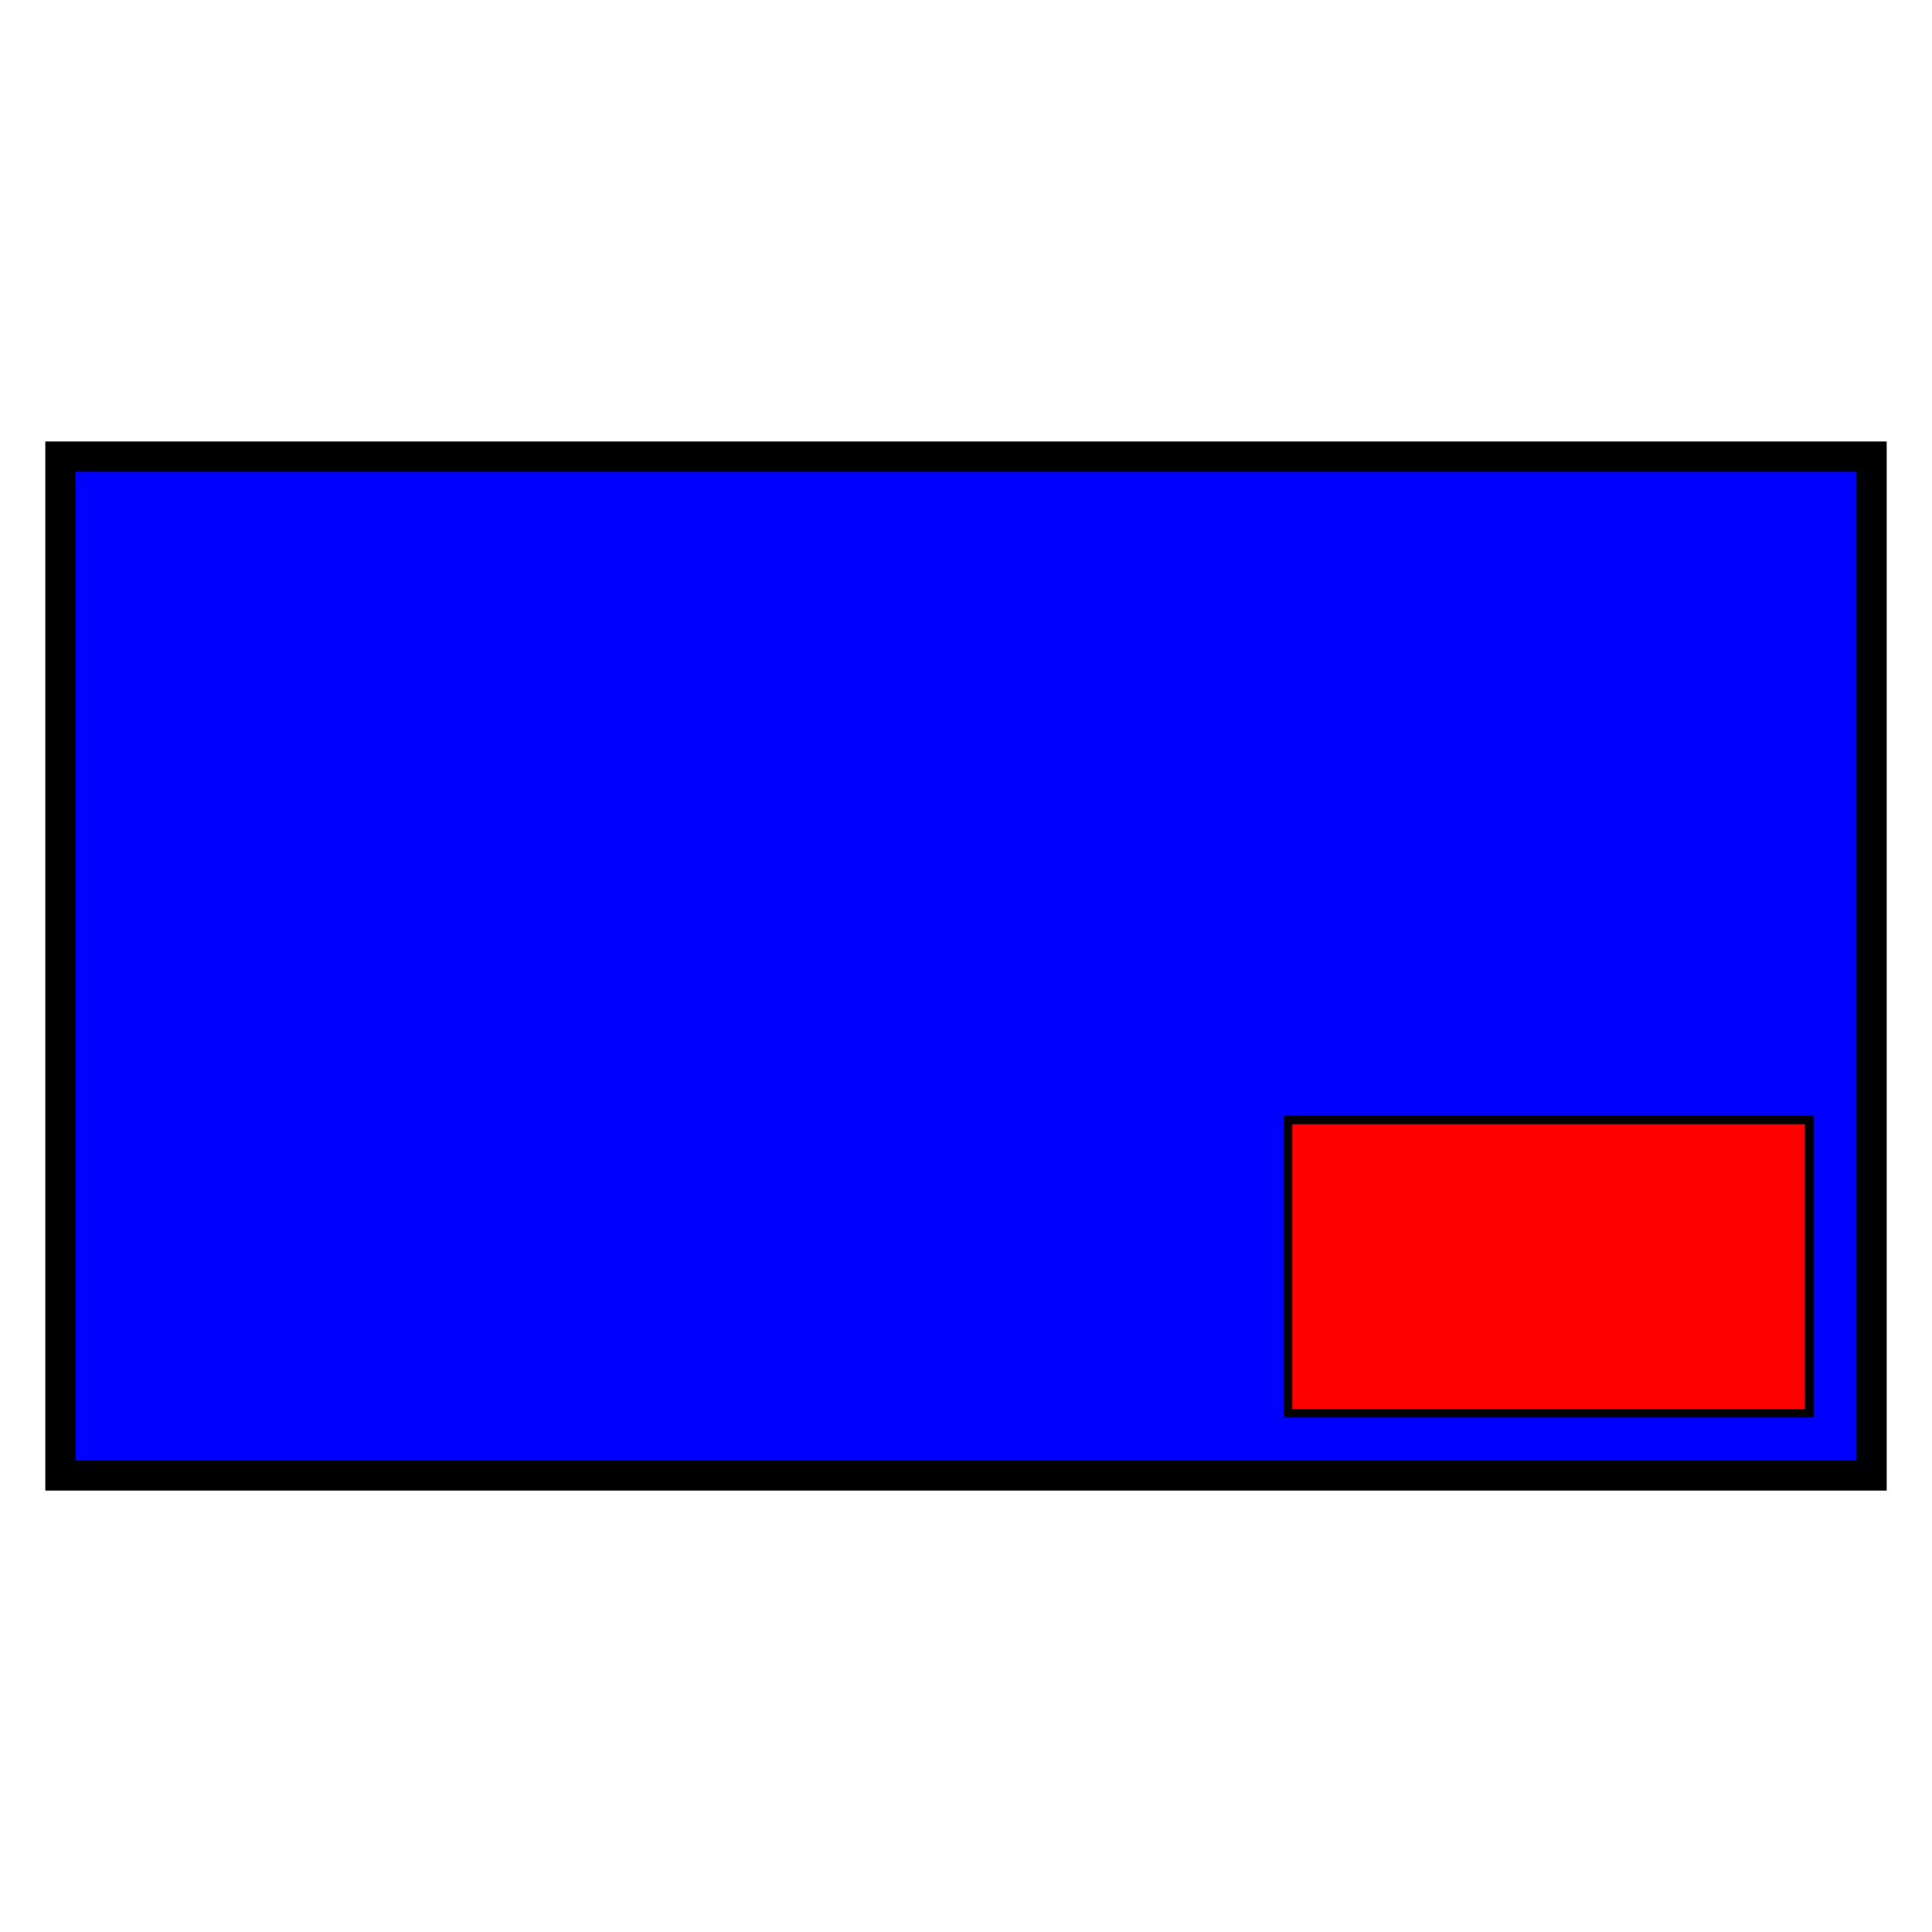
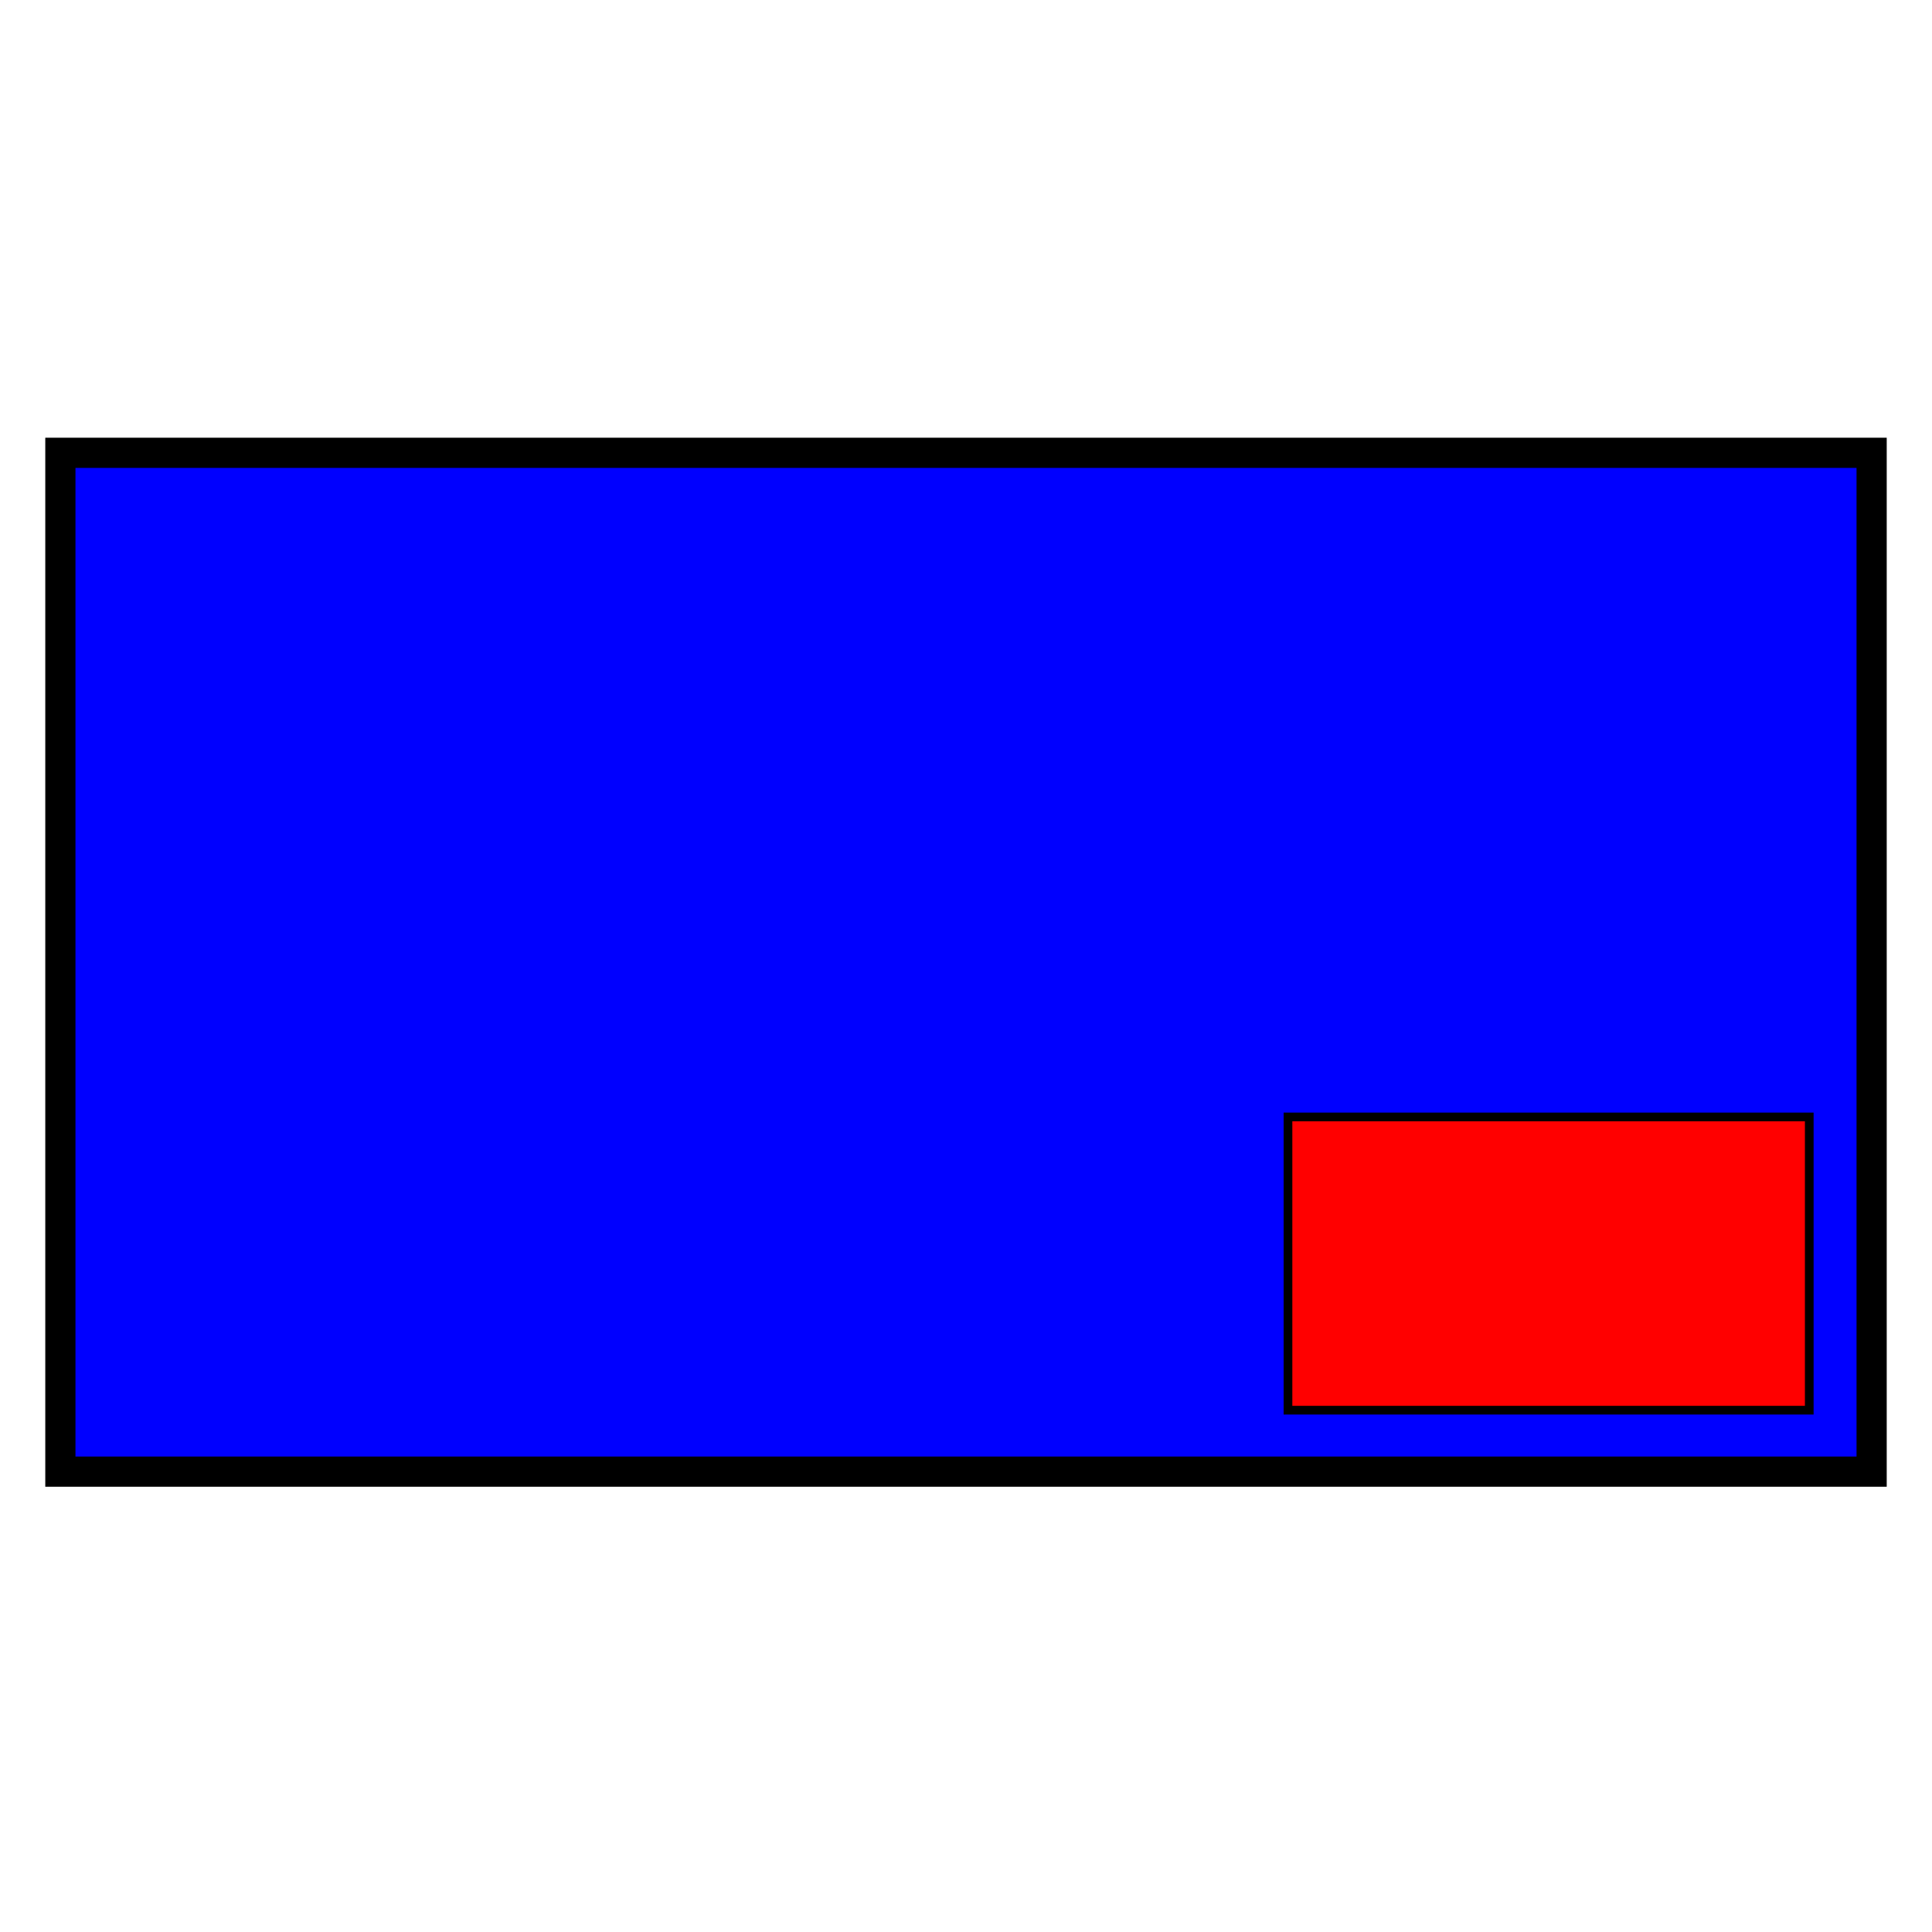
- <svg xmlns="http://www.w3.org/2000/svg" width="32" height="32" id="svg3052" version="1.1">
-   <defs id="defs3054" />
-   <g id="layer1" transform="translate(0,-1020.362)">
-     <rect style="color:#000000;fill:#0000ff;fill-opacity:1;fill-rule:nonzero;stroke:#000000;stroke-width:0.5;stroke-linecap:butt;stroke-linejoin:miter;stroke-miterlimit:4;stroke-opacity:1;stroke-dasharray:none;stroke-dashoffset:0;marker:none;visibility:visible;display:inline;overflow:visible;enable-background:accumulate" id="rect3062" width="30" height="16.875" x="1" y="1027.925" />
-     <rect style="color:#000000;fill:#ff0000;fill-opacity:1;fill-rule:nonzero;stroke:#000000;stroke-width:0.144;stroke-linecap:butt;stroke-linejoin:miter;stroke-miterlimit:4;stroke-opacity:1;stroke-dasharray:none;stroke-dashoffset:0;marker:none;visibility:visible;display:inline;overflow:visible;enable-background:accumulate" id="rect3062-6" width="8.634" height="4.857" x="21.333" y="1038.911" />
+ <svg xmlns="http://www.w3.org/2000/svg" id="svg3052" width="32" height="32" version="1.1">
+   <g id="layer1" transform="translate(0 -1020.4)" stroke="#000">
+     <rect id="rect3062" x="1" y="1027.9" width="30" height="16.875" color="#000000" fill="#00f" stroke-width=".5" />
+     <rect id="rect3062-6" x="21.333" y="1038.9" width="8.634" height="4.857" color="#000000" fill="#f00" stroke-width=".144" />
  </g>
</svg>
